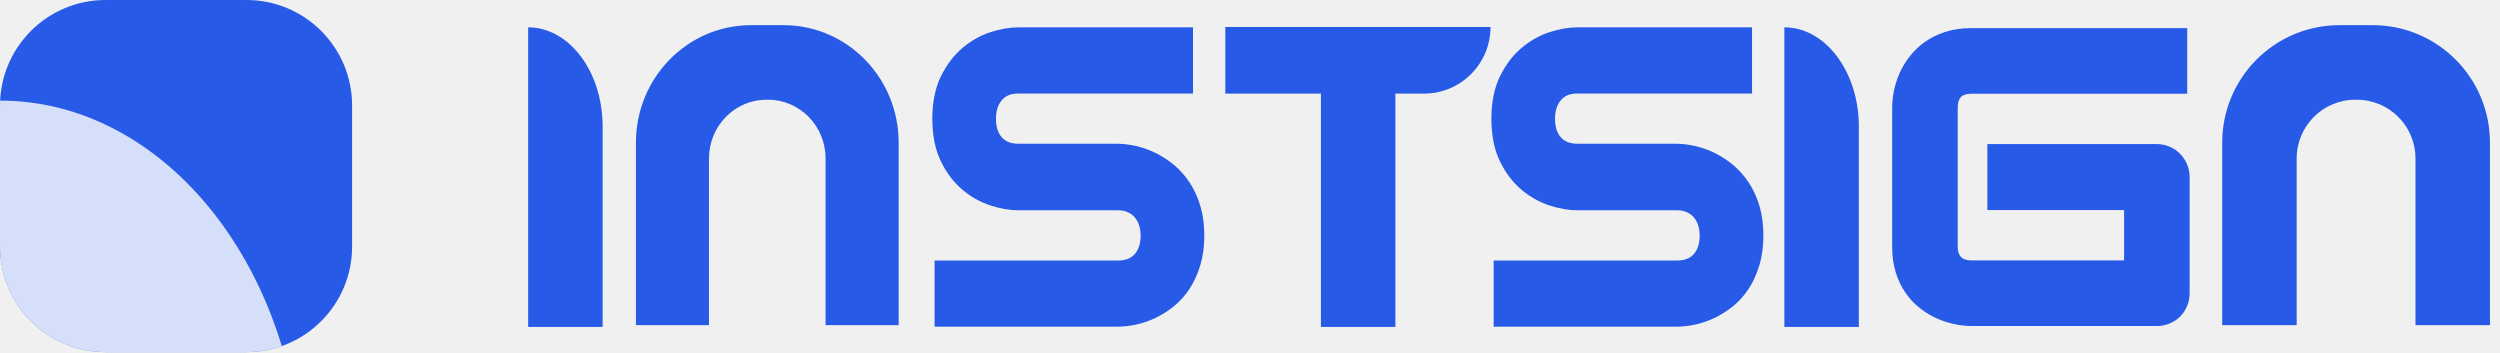
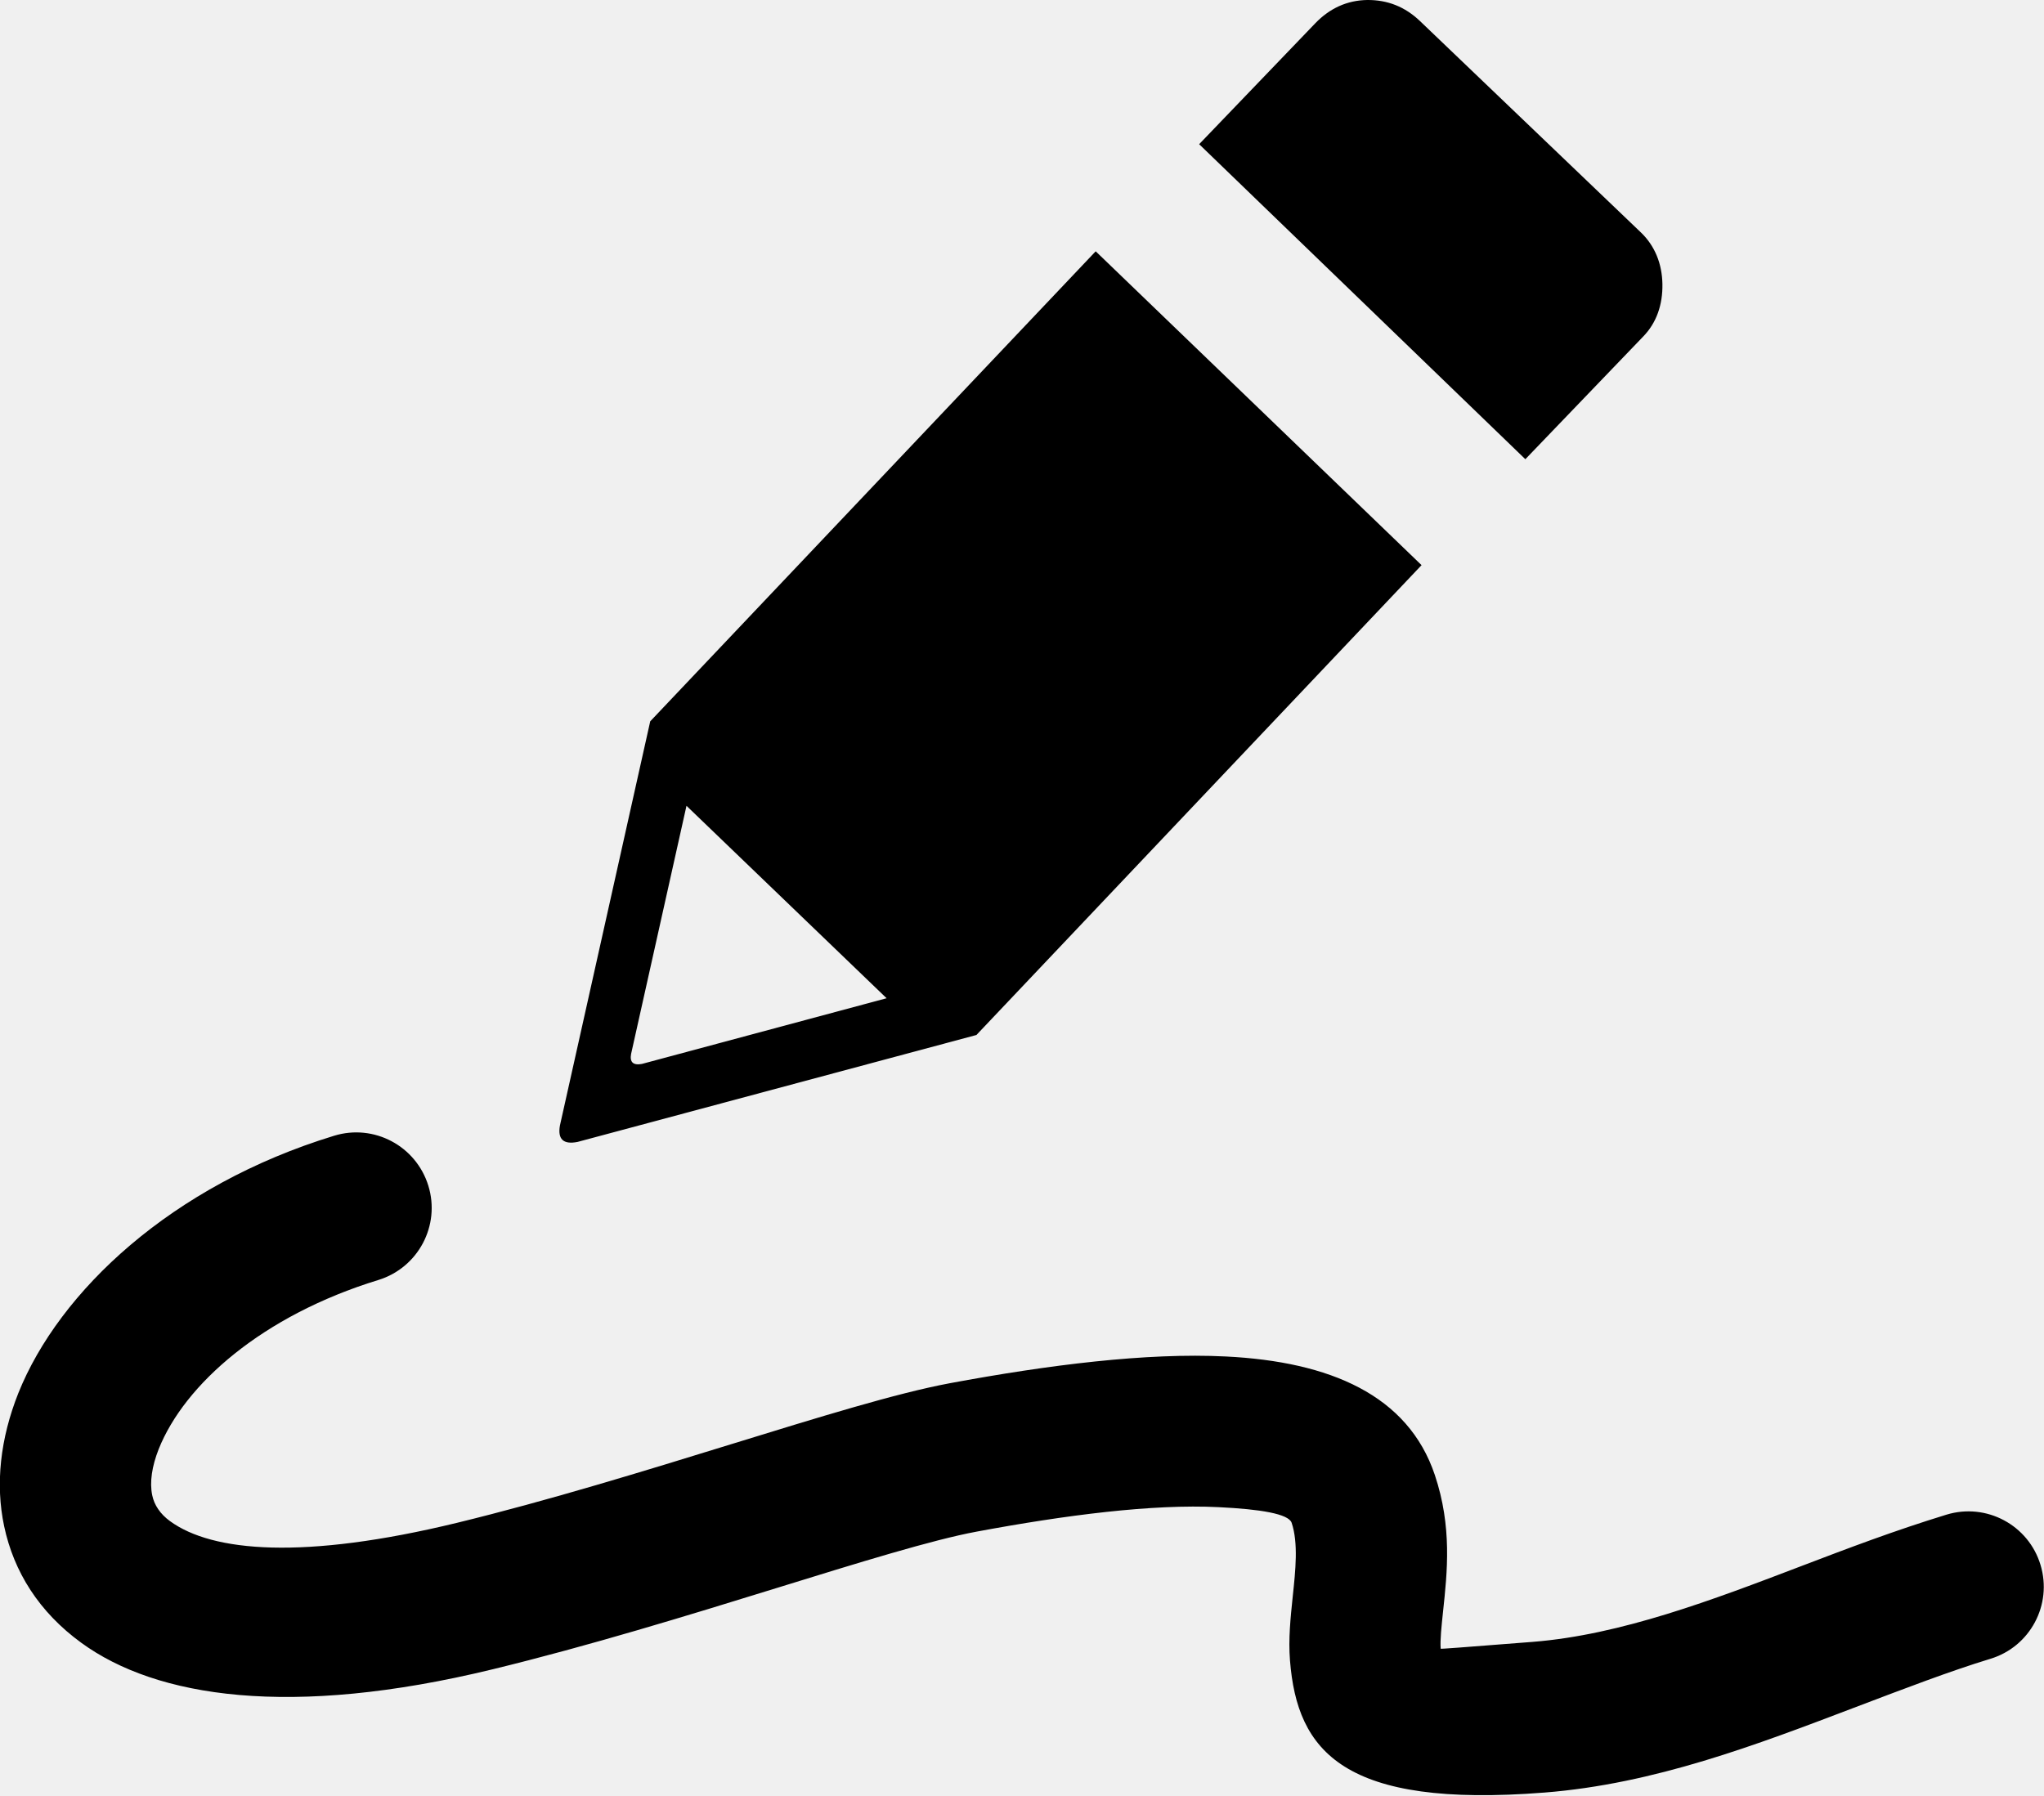
- <svg xmlns="http://www.w3.org/2000/svg" xmlns:xlink="http://www.w3.org/1999/xlink" width="142" height="20" viewBox="0 0 142 20">
-   <defs>
-     <path id="rbkqk7a6ta" d="M6 0h8c3.314 0 6 2.686 6 6v8c0 3.314-2.686 6-6 6H6c-3.314 0-6-2.686-6-6V6c0-3.314 2.686-6 6-6z" />
-   </defs>
-   <g fill="none" fill-rule="evenodd">
-     <path fill="#275AE6" d="M67.578 10.38c-.253-.385-.55-.72-.88-.998-.324-.27-.67-.5-1.031-.68-.36-.177-.728-.312-1.093-.398-.368-.086-.717-.131-1.072-.14h-5.656c-.413 0-.72-.116-.936-.356-.225-.247-.339-.604-.339-1.06 0-.45.116-.81.344-1.07.22-.251.515-.367.93-.367h9.918V1.553h-9.917c-.493 0-1.027.092-1.589.275-.57.185-1.107.487-1.594.9-.49.415-.899.958-1.22 1.61-.324.66-.487 1.472-.487 2.41 0 .938.164 1.752.487 2.416.32.658.732 1.2 1.222 1.612.486.409 1.023.71 1.592.894.562.182 1.095.274 1.589.274h5.656c.202 0 .384.034.543.102.153.066.285.16.39.278.11.124.198.275.258.45.063.18.095.384.095.608 0 .449-.115.804-.34 1.055-.217.243-.526.36-.946.36H53.084v3.757h10.418c.329 0 .683-.041 1.05-.122.37-.082.738-.21 1.093-.38.358-.172.707-.394 1.037-.66.34-.275.642-.611.892-.999.25-.384.452-.83.602-1.329.152-.499.228-1.065.228-1.682s-.075-1.18-.222-1.674c-.146-.495-.35-.942-.604-1.328zm31.756 0c-.253-.385-.55-.72-.88-.998-.325-.27-.671-.5-1.032-.68-.36-.177-.728-.312-1.093-.398-.368-.086-.717-.131-1.071-.14H89.6c-.412 0-.72-.116-.936-.356-.225-.247-.339-.604-.339-1.06 0-.45.116-.81.344-1.07.22-.251.515-.367.93-.367h9.917V1.553h-9.916c-.493 0-1.027.092-1.589.275-.57.185-1.106.487-1.593.9-.49.415-.9.958-1.221 1.61-.323.66-.487 1.472-.487 2.41 0 .938.164 1.752.487 2.416.32.658.732 1.2 1.223 1.612.486.409 1.022.71 1.591.894.562.182 1.096.274 1.589.274h5.657c.2 0 .384.034.542.102.154.066.285.16.39.278.111.124.198.275.26.45.061.18.093.384.093.608 0 .449-.115.804-.34 1.055-.216.243-.525.36-.945.36H84.84v3.757h10.42c.328 0 .681-.041 1.048-.122.371-.082.74-.21 1.094-.38.358-.172.706-.394 1.037-.66.34-.275.64-.611.892-.999.249-.384.451-.83.602-1.329.15-.499.227-1.065.227-1.682s-.074-1.18-.22-1.674c-.147-.495-.351-.942-.605-1.328zm24.893-1.048c-.095-.22-.226-.419-.391-.589-.167-.172-.366-.31-.594-.408-.23-.101-.48-.152-.744-.152h-9.615v3.75h7.765v2.857h-8.675c-.266 0-.457-.063-.585-.191-.13-.129-.19-.32-.19-.585v-7.89c0-.284.06-.49.184-.614.125-.124.318-.185.59-.185h12.263V1.598h-12.262c-.541 0-1.036.071-1.47.21-.434.14-.824.33-1.158.566-.333.235-.624.51-.864.817-.237.302-.432.624-.58.955-.146.33-.254.668-.322 1.005-.07.335-.104.656-.104.952v7.91c0 .542.07 1.038.209 1.476.138.439.328.83.565 1.166.235.336.51.626.818.863.301.232.622.424.953.572.328.146.665.254 1.002.323.336.069.656.105.95.105h10.525c.263 0 .51-.049.738-.144.229-.094.428-.227.597-.395.167-.169.3-.37.395-.598.096-.229.144-.477.144-.739v-6.585c0-.254-.05-.499-.145-.724m-44.969 9.238h-4.229V5.316h-5.43V1.533h15.064c0 2.09-1.692 3.784-3.778 3.784h-1.626V18.57zm-43.136-.104h4.15V9c0-1.843 1.463-3.336 3.268-3.336h.085c1.805 0 3.269 1.493 3.269 3.336v9.468h4.15V8.101c0-3.686-2.927-6.672-6.538-6.672h-1.846c-3.61 0-6.538 2.986-6.538 6.672v10.366zm90.1 0h4.23V9c0-1.843 1.491-3.336 3.331-3.336h.086c1.84 0 3.332 1.493 3.332 3.336v9.468h4.229V8.101c0-3.686-2.983-6.672-6.663-6.672h-1.882c-3.68 0-6.662 2.986-6.662 6.672v10.366zM30 18.571V1.553c2.335 0 4.229 2.522 4.229 5.633v11.385H30zm71.353 0V1.553c2.335 0 4.229 2.522 4.229 5.633v11.385h-4.229z" />
-     <mask id="zx7pl2qq4b" fill="#fff">
-       <use xlink:href="#rbkqk7a6ta" />
-     </mask>
-     <use fill="#275AE6" xlink:href="#rbkqk7a6ta" />
-     <path fill="#FFF" d="M0 71.429V5.714c9.465 0 17.143 9.737 17.143 21.752V71.43H0z" mask="url(#zx7pl2qq4b)" opacity=".801" />
+ <svg xmlns="http://www.w3.org/2000/svg" version="1.1" id="Layer_1" x="0px" y="0px" viewBox="0 0 122.88 107.95" style="enable-background:new 0 0 122.88 107.95" xml:space="preserve">
+   <style type="text/css">
+ 	.st0{fill-rule:evenodd;clip-rule:evenodd;}
+ </style>
+   <g>
+     <path class="st0" d="M82.19,0c1.22-0.01,2.27,0.4,3.18,1.27l13.27,12.7c0.86,0.82,1.28,1.91,1.3,3.11 c0.02,1.22-0.34,2.33-1.18,3.18l-7.06,7.35L72.09,8.67l6.99-7.28C79.94,0.5,80.98,0.02,82.19,0L82.19,0z M20.08,68.29 c2.4-0.74,4.93,0.61,5.67,3c0.74,2.4-0.61,4.93-3,5.67c-6.98,2.14-11.66,6.28-13.21,10.17c-0.41,1.04-0.55,1.99-0.39,2.77 c0.12,0.59,0.48,1.13,1.07,1.56c2.55,1.86,8.04,2.34,17.26,0.1c5.46-1.33,11.31-3.13,16.49-4.73c5.29-1.63,9.91-3.06,13.12-3.66 c5.92-1.1,11.83-1.85,16.6-1.61c6.26,0.31,10.96,2.32,12.57,7.13c1.04,3.11,0.75,5.81,0.49,8.23c-0.09,0.87-0.18,1.68-0.14,2.21 c0,0.02,0.95-0.05,5.53-0.41c5.3-0.42,10.79-2.51,16.21-4.58c2.78-1.06,5.54-2.11,8.67-3.07c2.4-0.73,4.93,0.63,5.65,3.02 c0.73,2.4-0.63,4.93-3.02,5.65c-2.43,0.74-5.24,1.82-8.06,2.89c-6.04,2.3-12.14,4.63-18.74,5.15c-12.07,0.95-14.87-2.46-15.3-7.95 c-0.1-1.29,0.03-2.54,0.17-3.88c0.16-1.5,0.34-3.18-0.07-4.39c-0.18-0.54-1.89-0.82-4.39-0.94c-3.99-0.2-9.22,0.48-14.54,1.47 c-2.65,0.49-7.05,1.85-12.09,3.41c-5.27,1.63-11.22,3.46-17.02,4.87c-12.14,2.95-20.21,1.7-24.73-1.6c-2.54-1.85-4.05-4.27-4.63-7 c-0.54-2.54-0.23-5.28,0.85-8C3.56,77.63,10.33,71.27,20.08,68.29L20.08,68.29z M41.27,48.45L53.3,60.02l-14.71,3.95 c-0.53,0.1-0.74-0.11-0.65-0.6L41.27,48.45L41.27,48.45z M65.87,15.11l19.59,18.87L58.7,62.23l-23.98,6.43 c-0.86,0.17-1.2-0.17-1.06-0.98l5.43-24.31L65.87,15.11L65.87,15.11z" />
  </g>
</svg>
